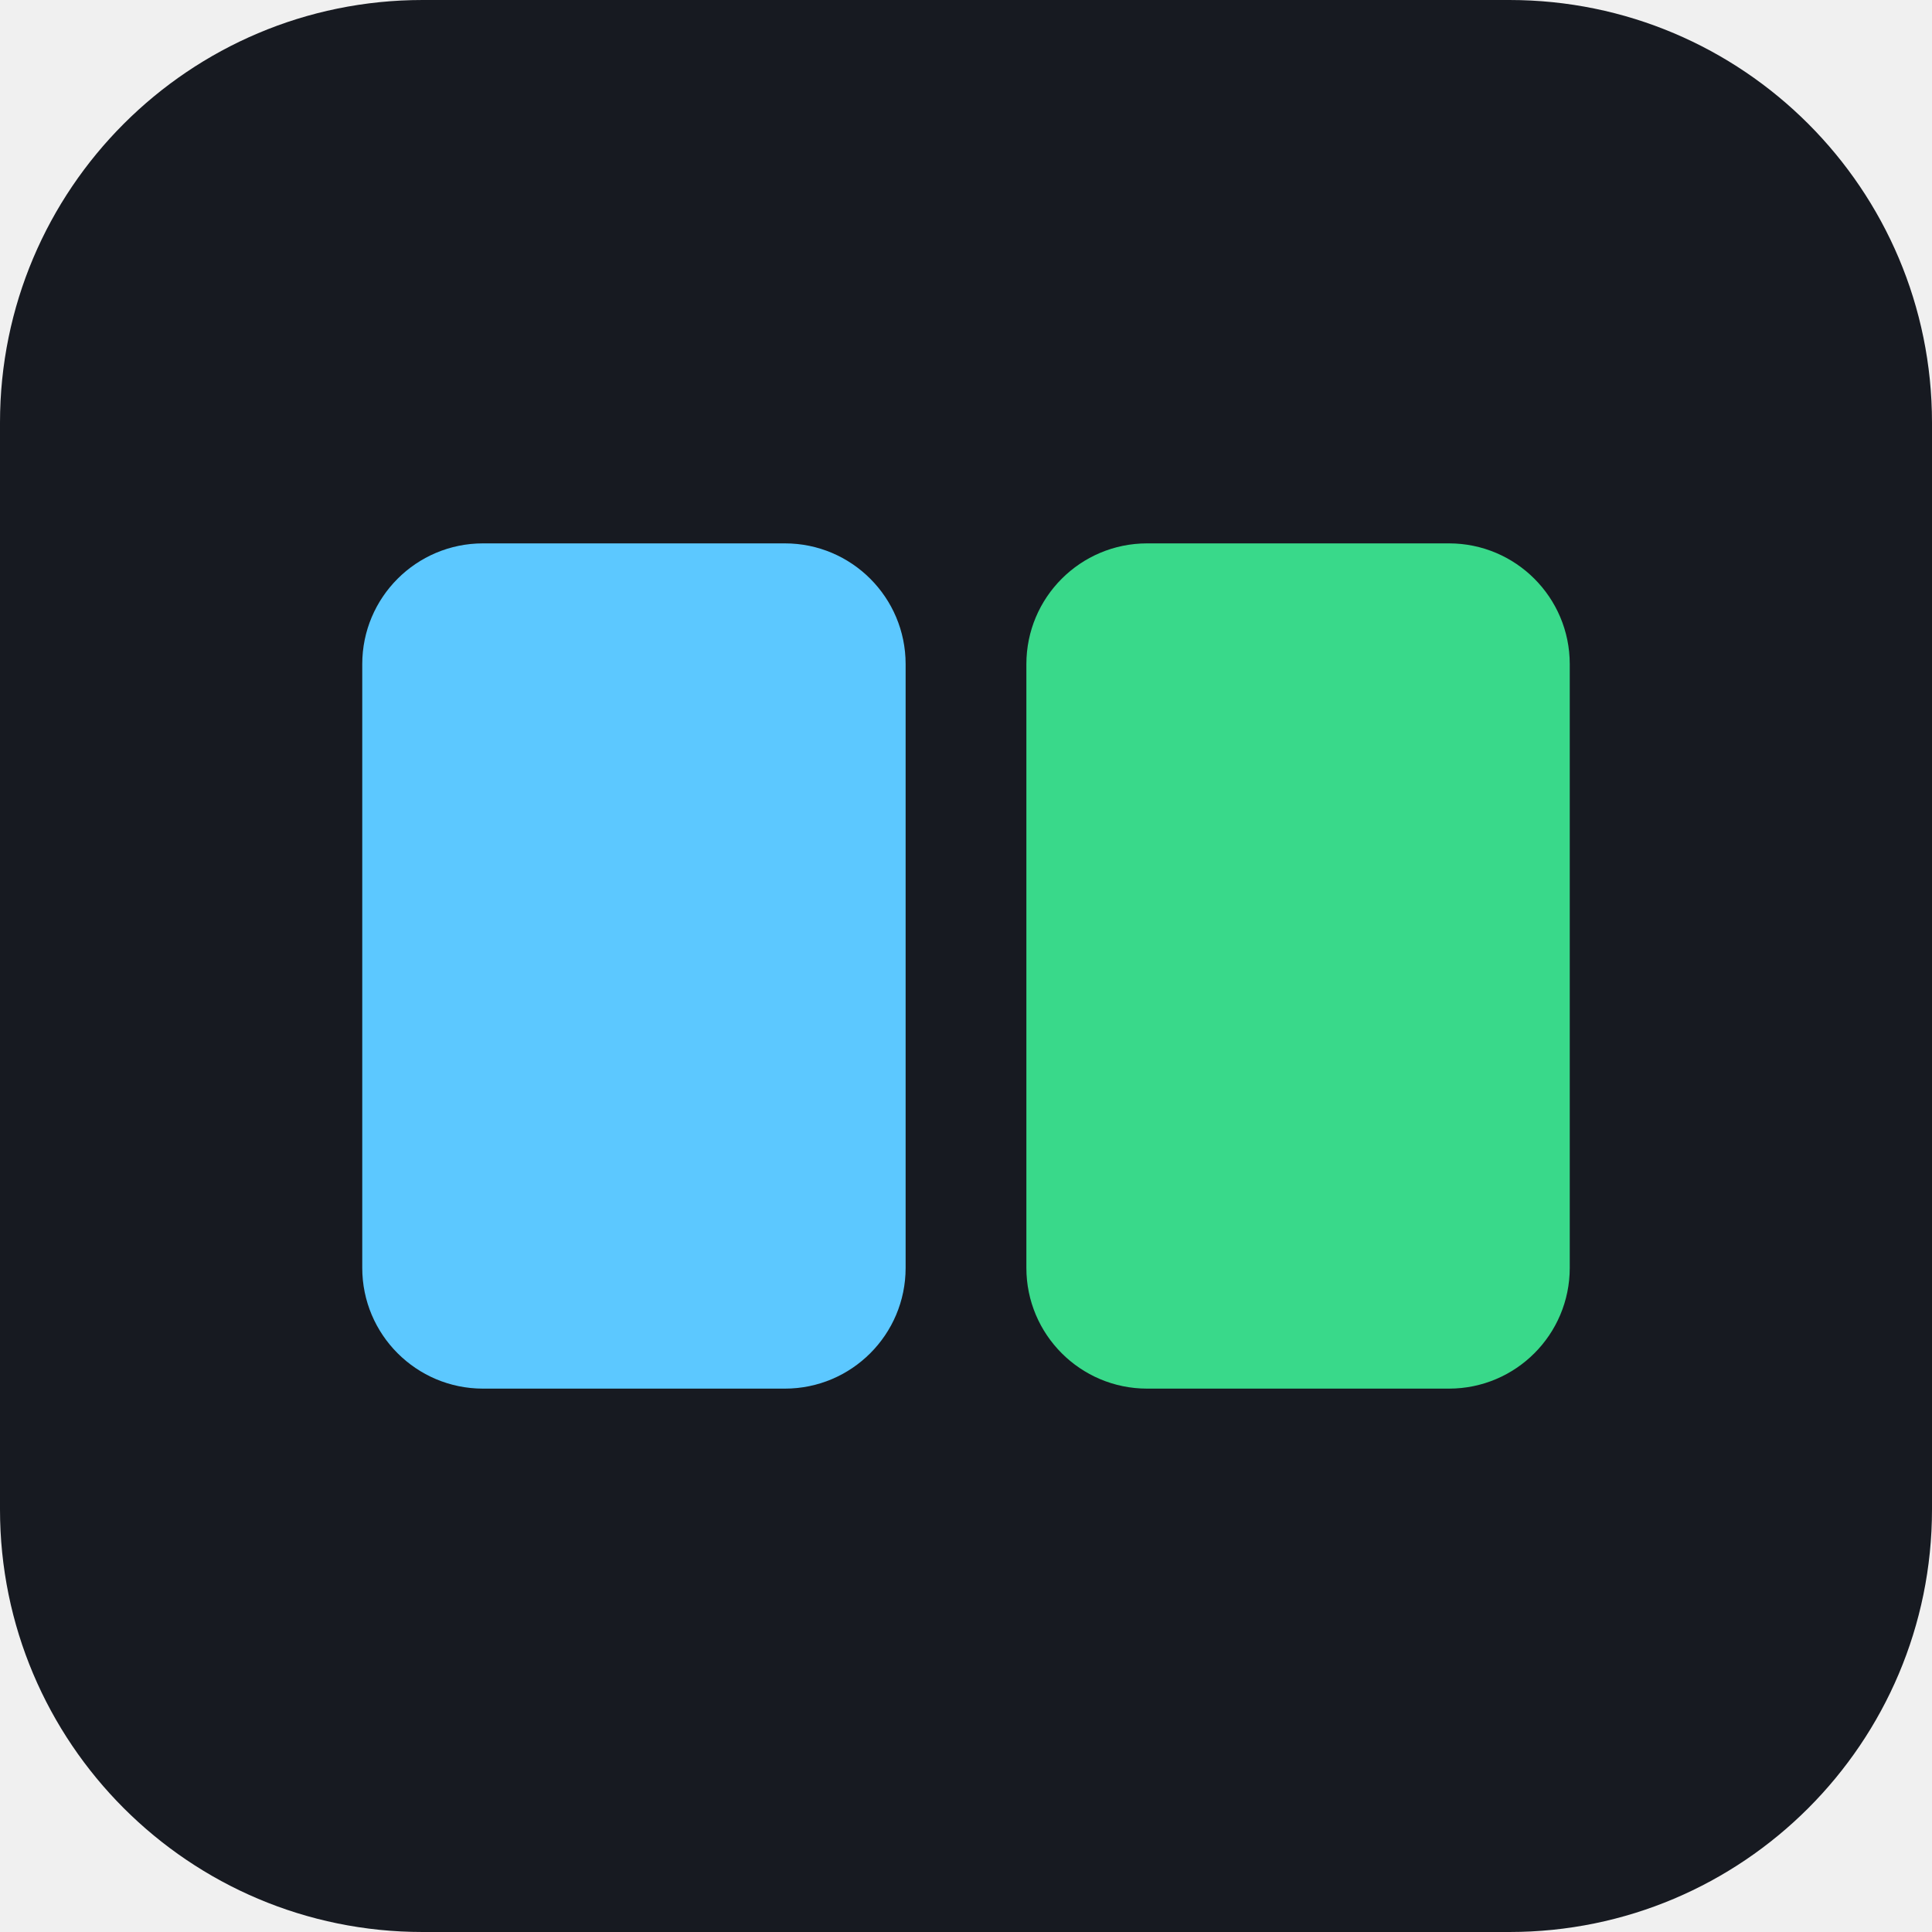
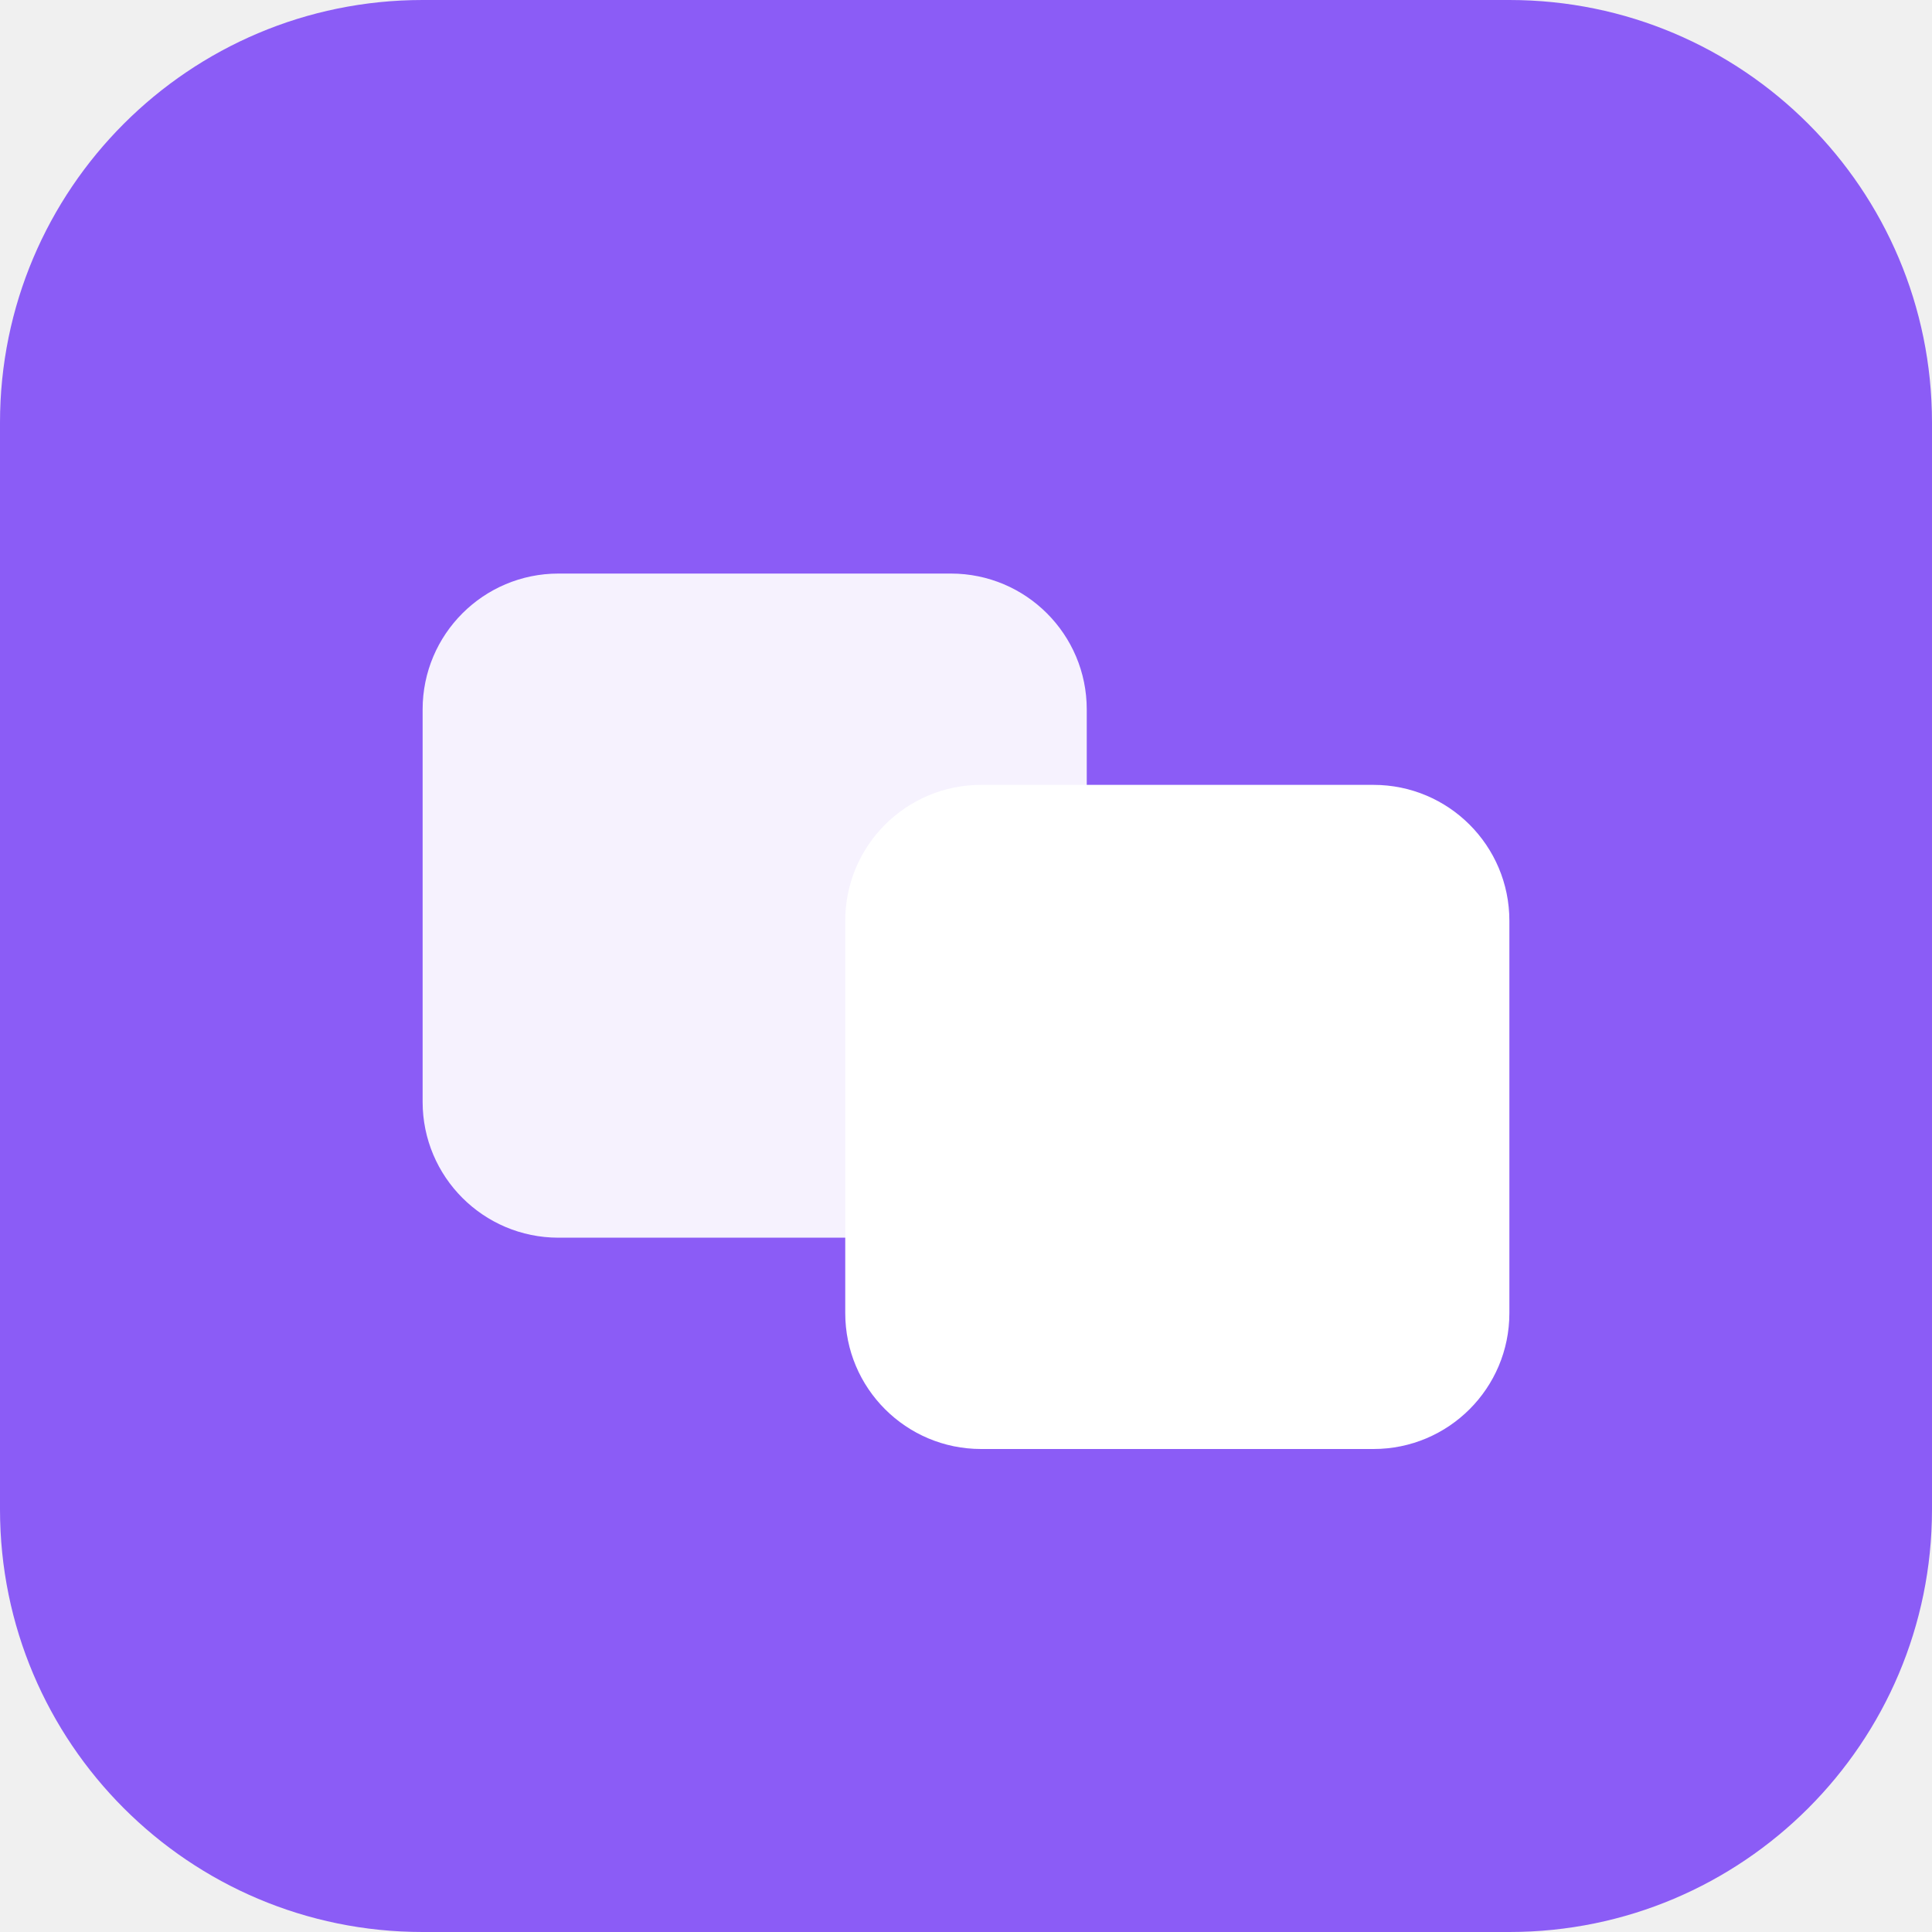
<svg xmlns="http://www.w3.org/2000/svg" viewBox="0 0 32 32">
-   <rect width="32" height="32" rx="7" fill="#171a21" />
-   <rect x="6" y="9" width="9" height="14" rx="2" fill="#5cc8ff" />
-   <rect x="17" y="9" width="9" height="14" rx="2" fill="#39d98a" />
+   <rect width="32" height="32" rx="7" fill="#8b5cf6" />
+   <g transform="scale(0.0625)">
+     <rect x="112" y="152" width="176" height="176" rx="36" fill="#fff" opacity=".92" />
+     <rect x="224" y="208" width="176" height="176" rx="36" fill="#fff" />
+   </g>
</svg>
